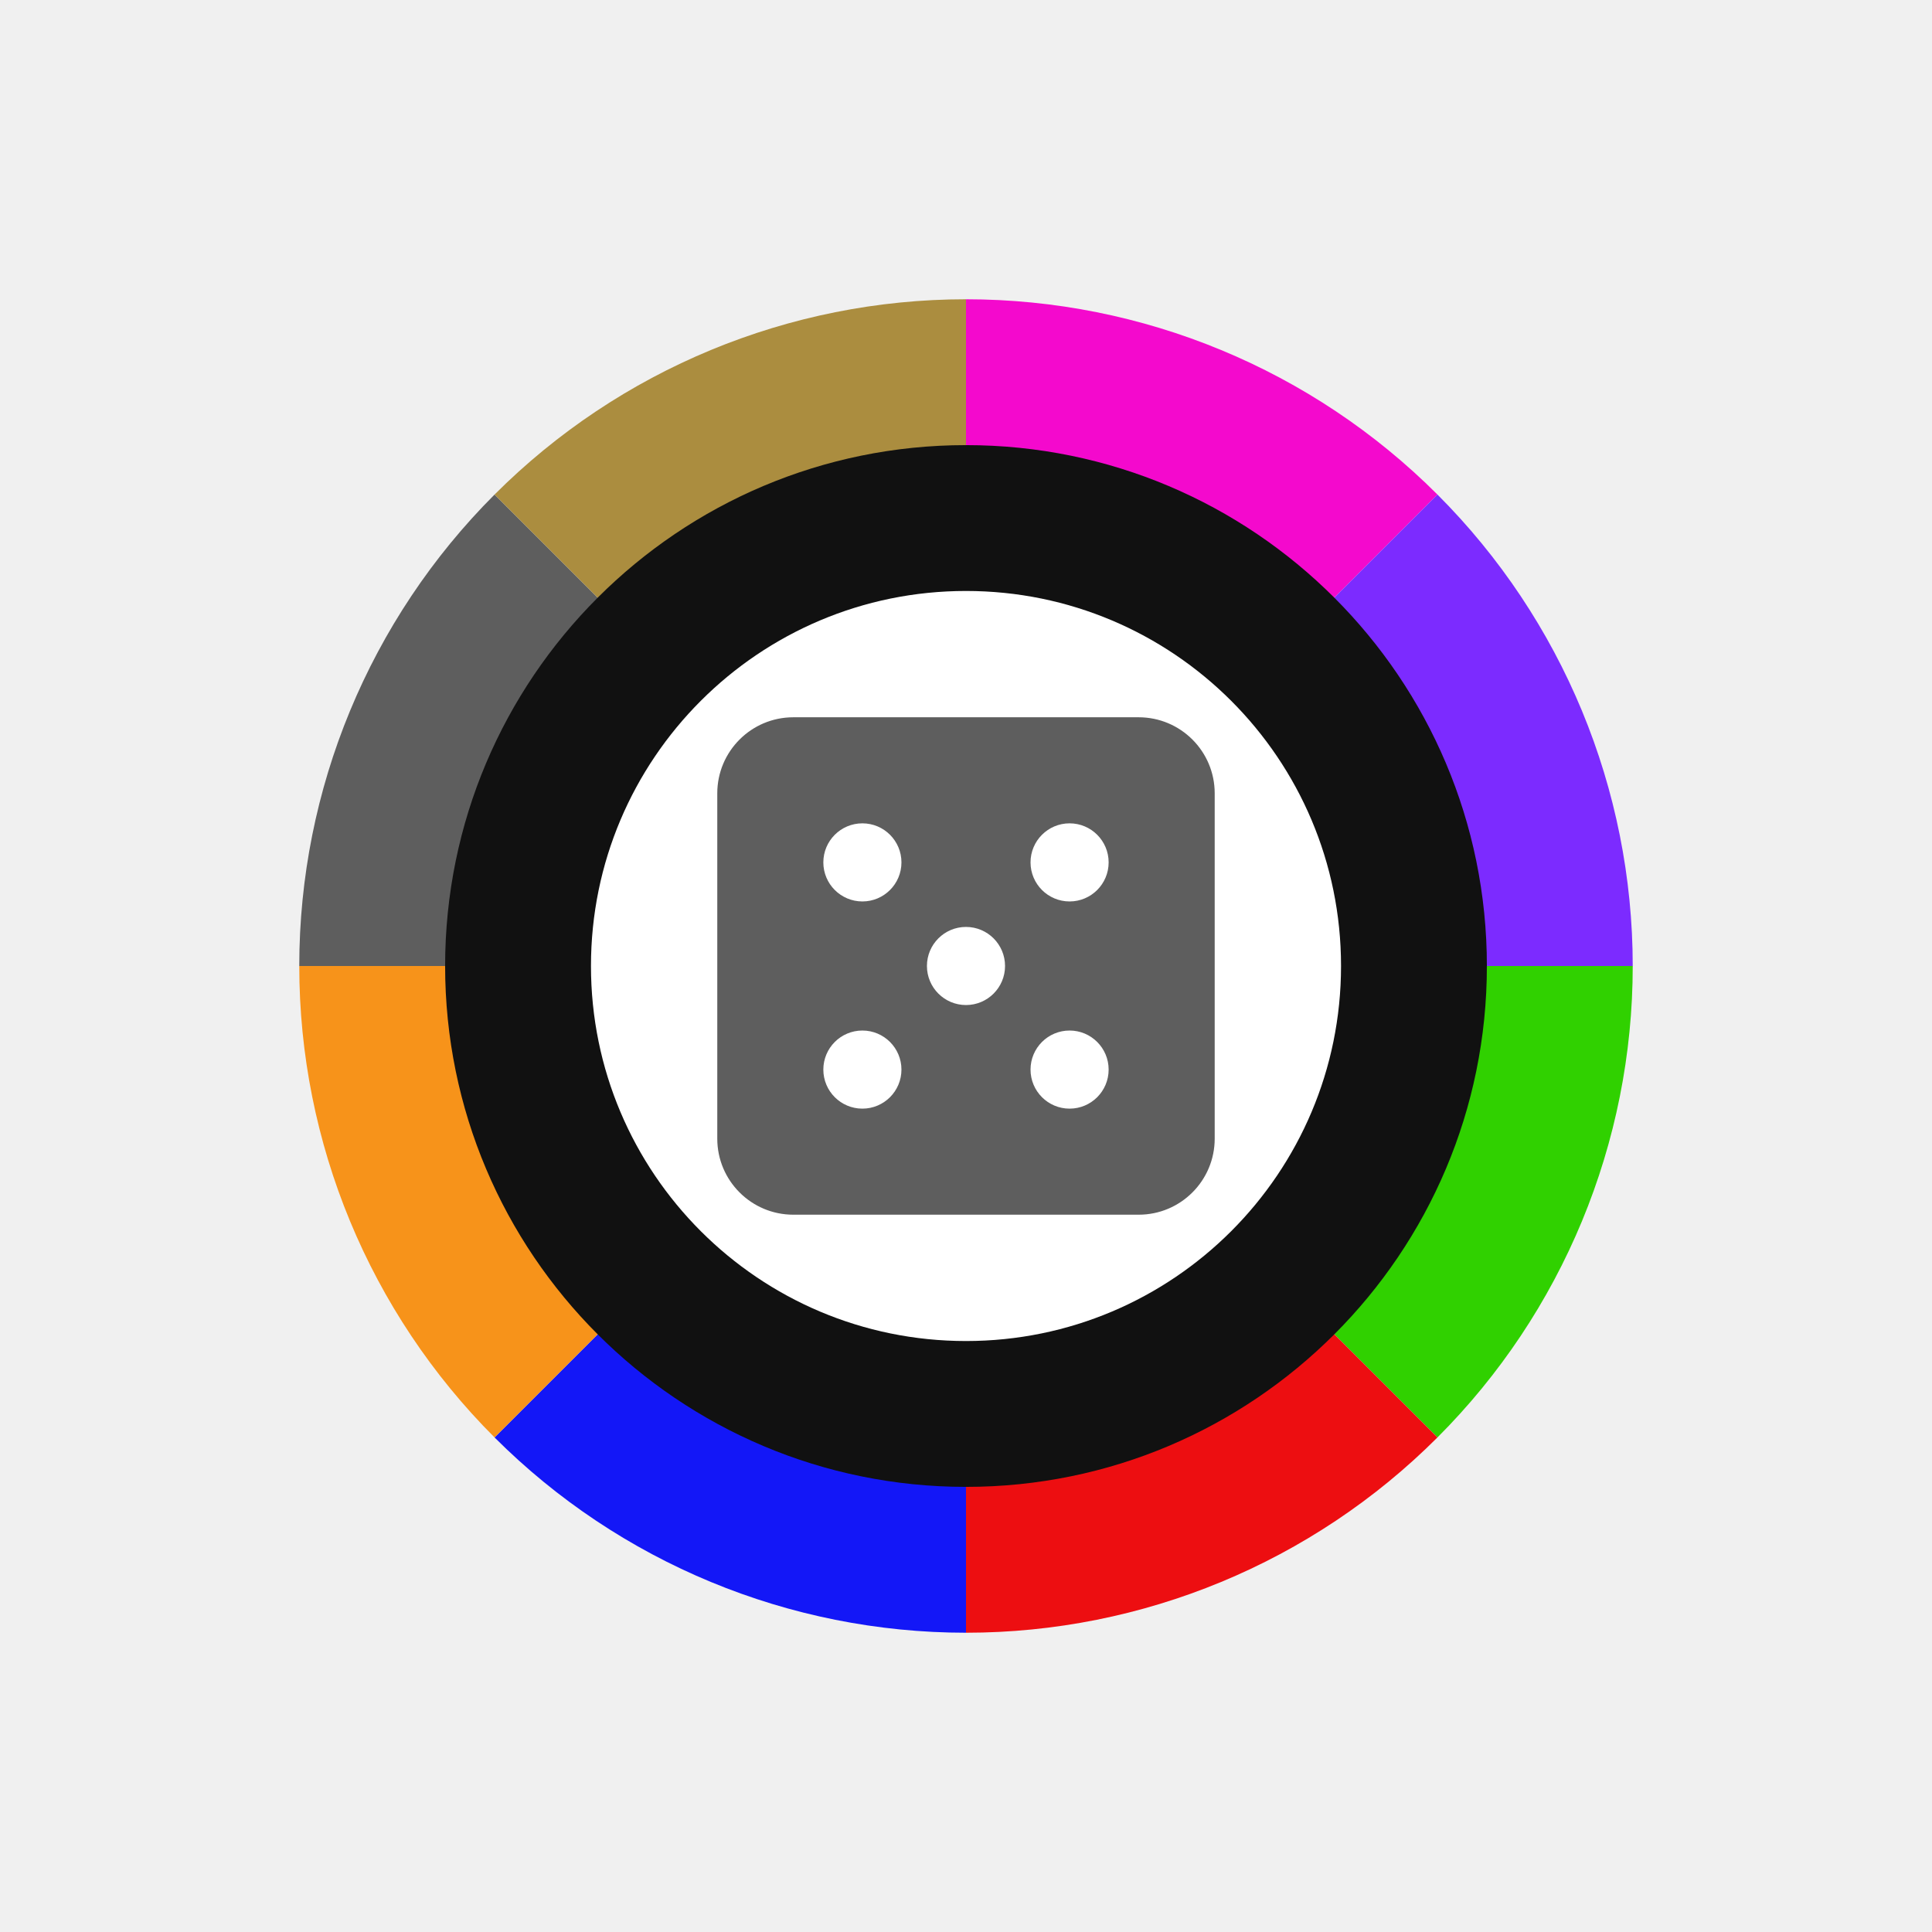
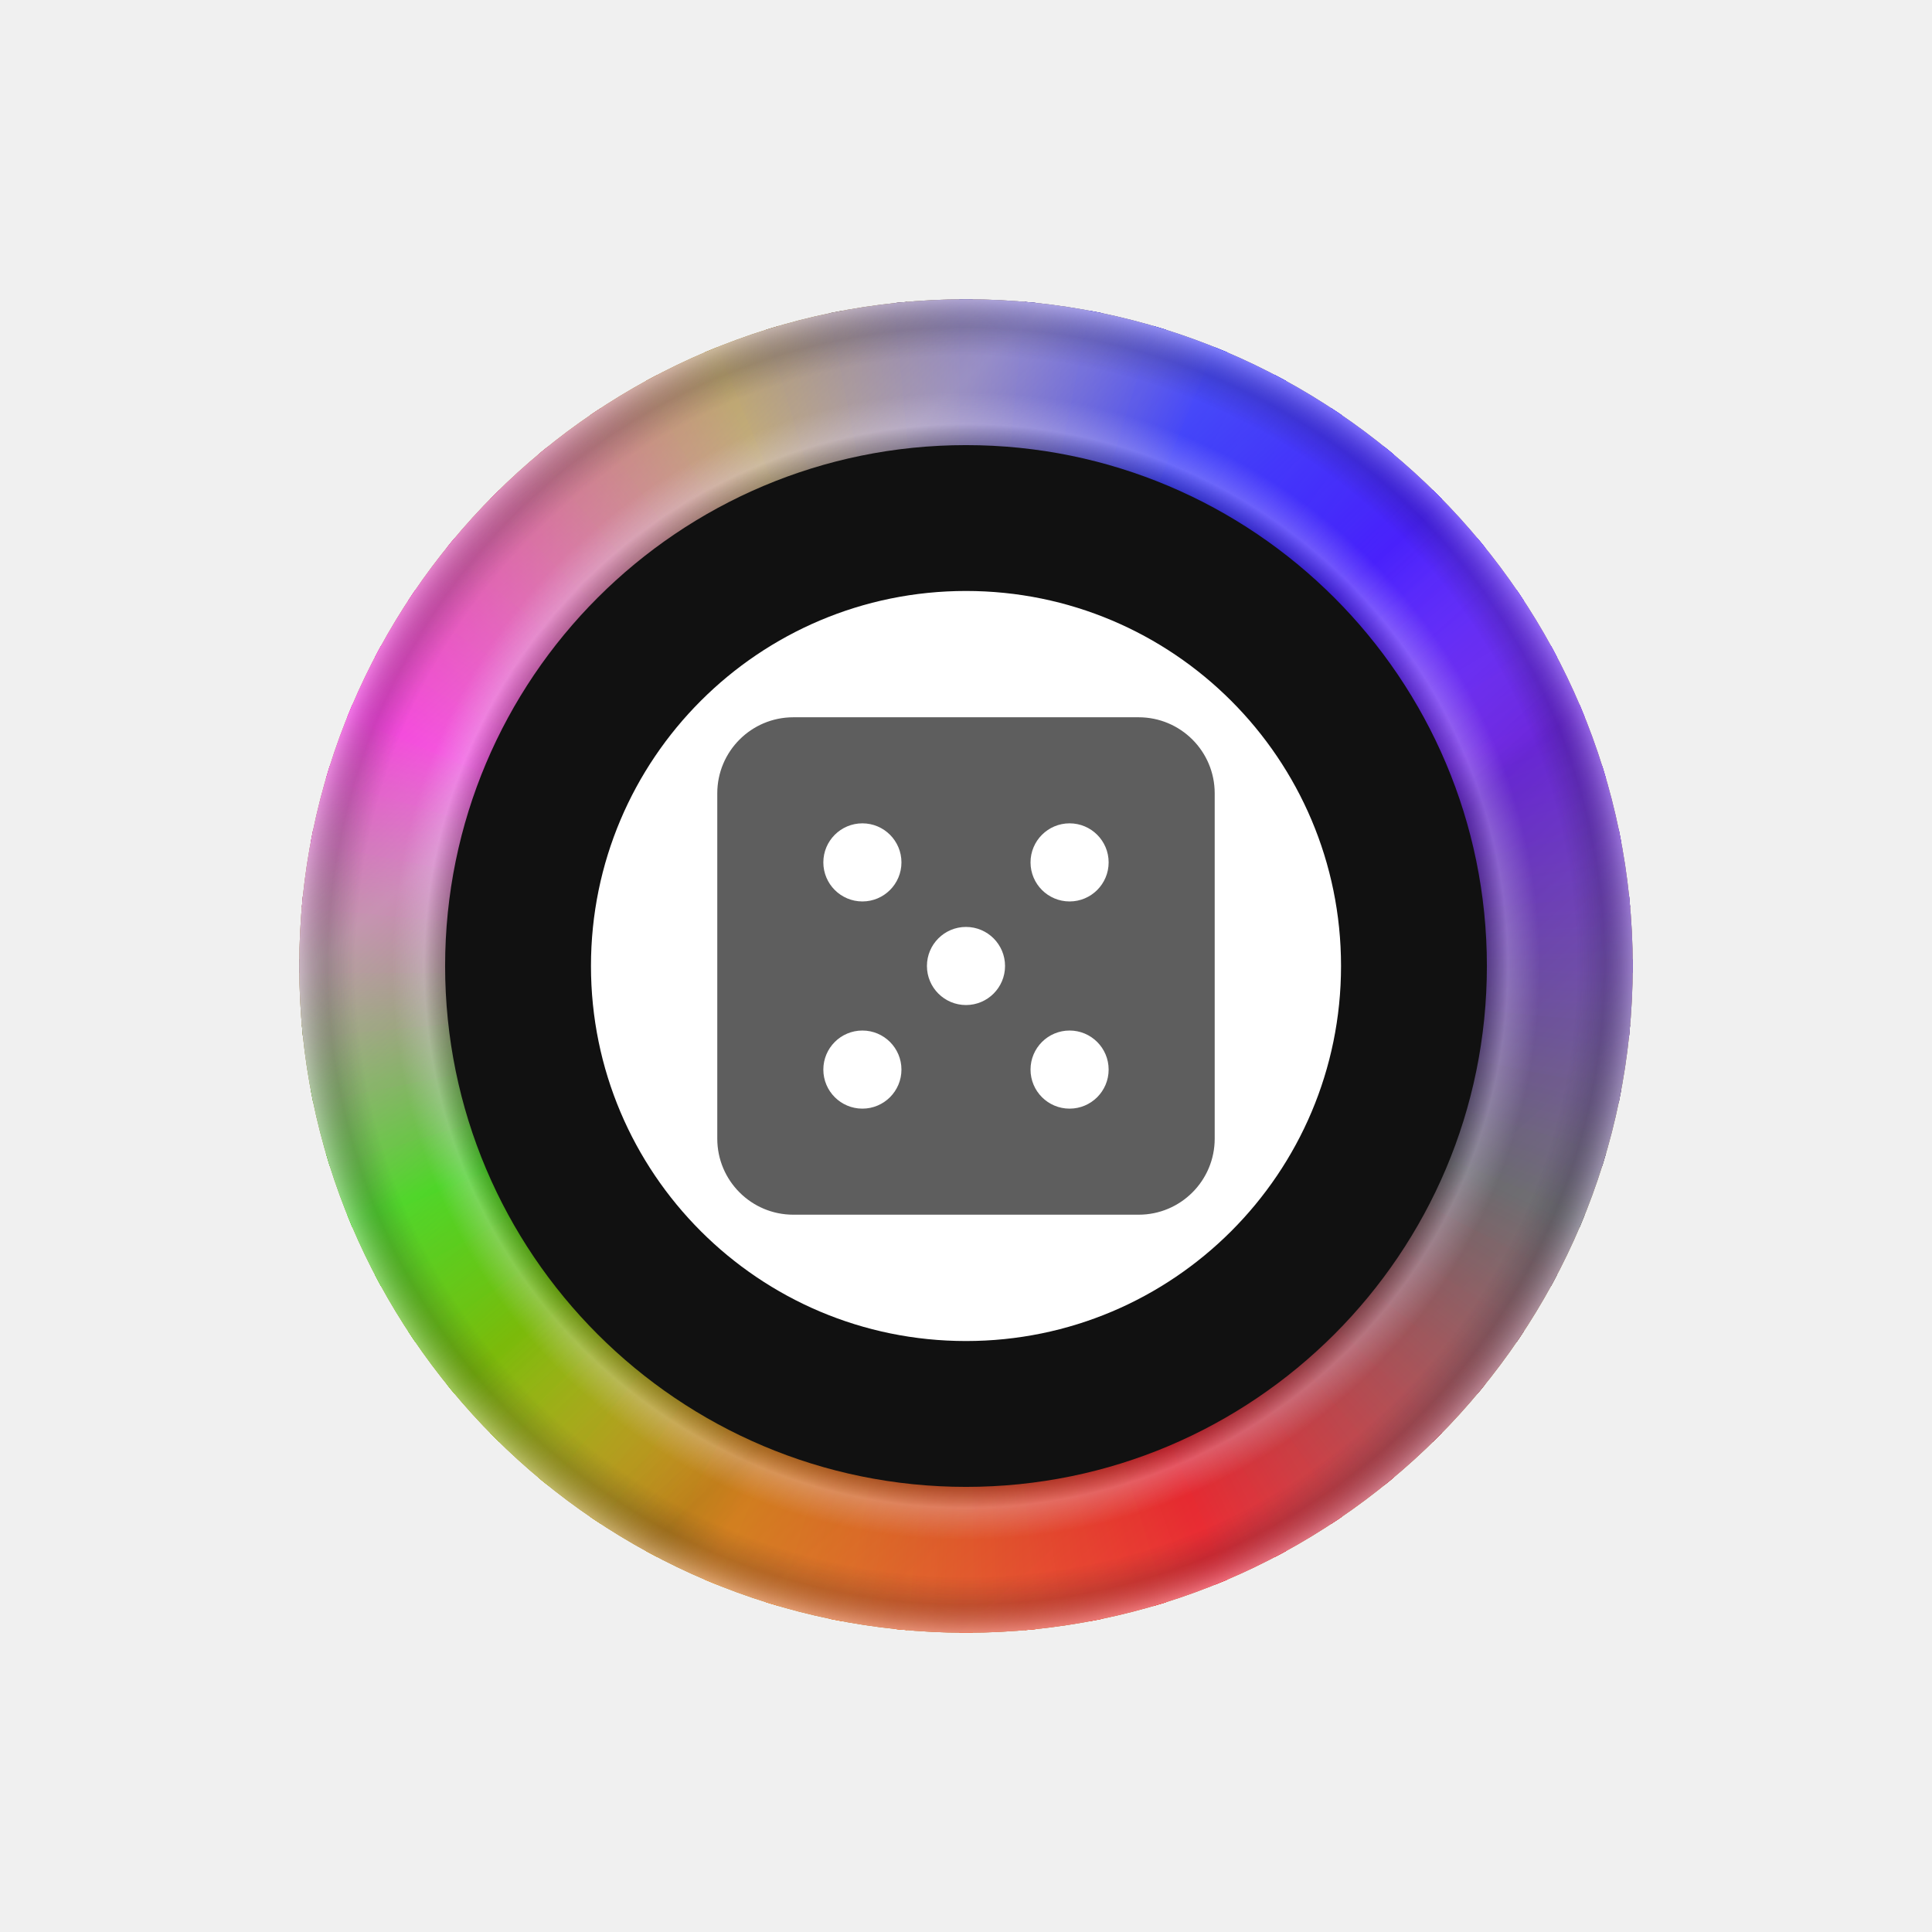
<svg xmlns="http://www.w3.org/2000/svg" viewBox="-51 -51 102 102">
  <g>
-     <g aria-label="Eight equal color segments">
-       <path data-color="pink" fill="#f409cd" d="M 0 0 L 0 -35.2 A 35.2 35.2 0 0 1 24.89 -24.89 Z" />
-       <path data-color="purple" fill="#7c2bff" d="M 0 0 L 24.89 -24.89 A 35.2 35.2 0 0 1 35.2 0 Z" />
-       <path data-color="green" fill="#30d100" d="M 0 0 L 35.2 0 A 35.2 35.2 0 0 1 24.89 24.89 Z" />
-       <path data-color="red" fill="#ed0e11" d="M 0 0 L 24.89 24.89 A 35.2 35.2 0 0 1 0 35.2 Z" />
-       <path data-color="blue" fill="#1317f7" d="M 0 0 L 0 35.2 A 35.2 35.2 0 0 1 -24.89 24.89 Z" />
-       <path data-color="orange" fill="#f7931a" d="M 0 0 L -24.89 24.89 A 35.2 35.2 0 0 1 -35.2 0 Z" />
-       <path data-color="silver" fill="#5e5e5e" d="M 0 0 L -35.2 0 A 35.2 35.2 0 0 1 -24.89 -24.89 Z" />
-       <path data-color="gold" fill="#ab8d3f" d="M 0 0 L -24.89 -24.89 A 35.2 35.2 0 0 1 0 -35.2 Z" />
+     <defs>
+       <clipPath id="prism-disc">
+         <circle r="35.2" />
+       </clipPath>
+       <linearGradient id="prism-0" gradientUnits="userSpaceOnUse" x1="-11.997" y1="-28.964" x2="-9.1" y2="-30">
+         <stop stop-color="#ab8d3f" />
+         <stop offset="1" stop-color="#987e56" />
+       </linearGradient>
+       <linearGradient id="prism-1" gradientUnits="userSpaceOnUse" x1="-9.1" y1="-30" x2="-6.116" y2="-30.748">
+         <stop stop-color="#987e56" />
+         <stop offset="1" stop-color="#85706d" />
+       </linearGradient>
+       <linearGradient id="prism-2" gradientUnits="userSpaceOnUse" x1="-6.116" y1="-30.748" x2="-3.073" y2="-31.199">
+         <stop stop-color="#85706d" />
+         <stop offset="1" stop-color="#726184" />
+       </linearGradient>
+       <linearGradient id="prism-3" gradientUnits="userSpaceOnUse" x1="-3.073" y1="-31.199" x2="0" y2="-31.35">
+         <stop stop-color="#726184" />
+         <stop offset="1" stop-color="#5f529b" />
+       </linearGradient>
+       <linearGradient id="prism-4" gradientUnits="userSpaceOnUse" x1="0" y1="-31.35" x2="3.073" y2="-31.199">
+         <stop stop-color="#5f529b" />
+         <stop offset="1" stop-color="#4c43b2" />
+       </linearGradient>
+       <linearGradient id="prism-5" gradientUnits="userSpaceOnUse" x1="3.073" y1="-31.199" x2="6.116" y2="-30.748">
+         <stop stop-color="#4c43b2" />
+         <stop offset="1" stop-color="#3935c9" />
+       </linearGradient>
+       <linearGradient id="prism-6" gradientUnits="userSpaceOnUse" x1="6.116" y1="-30.748" x2="9.1" y2="-30">
+         <stop stop-color="#3935c9" />
+         <stop offset="1" stop-color="#2626e0" />
+       </linearGradient>
+       <linearGradient id="prism-7" gradientUnits="userSpaceOnUse" x1="9.1" y1="-30" x2="11.997" y2="-28.964">
+         <stop stop-color="#2626e0" />
+         <stop offset="1" stop-color="#1317f7" />
+       </linearGradient>
+       <linearGradient id="prism-8" gradientUnits="userSpaceOnUse" x1="11.997" y1="-28.964" x2="14.778" y2="-27.648">
+         <stop stop-color="#1317f7" />
+         <stop offset="1" stop-color="#201af8" />
+       </linearGradient>
+       <linearGradient id="prism-9" gradientUnits="userSpaceOnUse" x1="14.778" y1="-27.648" x2="17.417" y2="-26.067">
+         <stop stop-color="#201af8" />
+         <stop offset="1" stop-color="#2d1cf9" />
+       </linearGradient>
+       <linearGradient id="prism-10" gradientUnits="userSpaceOnUse" x1="17.417" y1="-26.067" x2="19.888" y2="-24.234">
+         <stop stop-color="#2d1cf9" />
+         <stop offset="1" stop-color="#3a1ffa" />
+       </linearGradient>
+       <linearGradient id="prism-11" gradientUnits="userSpaceOnUse" x1="19.888" y1="-24.234" x2="22.168" y2="-22.168">
+         <stop stop-color="#3a1ffa" />
+         <stop offset="1" stop-color="#4821fb" />
+       </linearGradient>
+       <linearGradient id="prism-12" gradientUnits="userSpaceOnUse" x1="22.168" y1="-22.168" x2="24.234" y2="-19.888">
+         <stop stop-color="#4821fb" />
+         <stop offset="1" stop-color="#5524fc" />
+       </linearGradient>
+       <linearGradient id="prism-13" gradientUnits="userSpaceOnUse" x1="24.234" y1="-19.888" x2="26.067" y2="-17.417">
+         <stop stop-color="#5524fc" />
+         <stop offset="1" stop-color="#6226fd" />
+       </linearGradient>
+       <linearGradient id="prism-14" gradientUnits="userSpaceOnUse" x1="26.067" y1="-17.417" x2="27.648" y2="-14.778">
+         <stop stop-color="#6226fd" />
+         <stop offset="1" stop-color="#6f29fe" />
+       </linearGradient>
+       <linearGradient id="prism-15" gradientUnits="userSpaceOnUse" x1="27.648" y1="-14.778" x2="28.964" y2="-11.997">
+         <stop stop-color="#6f29fe" />
+         <stop offset="1" stop-color="#7c2bff" />
+       </linearGradient>
+       <linearGradient id="prism-16" gradientUnits="userSpaceOnUse" x1="28.964" y1="-11.997" x2="30" y2="-9.1">
+         <stop stop-color="#7c2bff" />
+         <stop offset="1" stop-color="#7831eb" />
+       </linearGradient>
+       <linearGradient id="prism-17" gradientUnits="userSpaceOnUse" x1="30" y1="-9.1" x2="30.748" y2="-6.116">
+         <stop stop-color="#7831eb" />
+         <stop offset="1" stop-color="#7538d7" />
+       </linearGradient>
+       <linearGradient id="prism-18" gradientUnits="userSpaceOnUse" x1="30.748" y1="-6.116" x2="31.199" y2="-3.073">
+         <stop stop-color="#7538d7" />
+         <stop offset="1" stop-color="#713ec3" />
+       </linearGradient>
+       <linearGradient id="prism-19" gradientUnits="userSpaceOnUse" x1="31.199" y1="-3.073" x2="31.35" y2="0">
+         <stop stop-color="#713ec3" />
+         <stop offset="1" stop-color="#6d45af" />
+       </linearGradient>
+       <linearGradient id="prism-20" gradientUnits="userSpaceOnUse" x1="31.35" y1="0" x2="31.199" y2="3.073">
+         <stop stop-color="#6d45af" />
+         <stop offset="1" stop-color="#694b9a" />
+       </linearGradient>
+       <linearGradient id="prism-21" gradientUnits="userSpaceOnUse" x1="31.199" y1="3.073" x2="30.748" y2="6.116">
+         <stop stop-color="#694b9a" />
+         <stop offset="1" stop-color="#665186" />
+       </linearGradient>
+       <linearGradient id="prism-22" gradientUnits="userSpaceOnUse" x1="30.748" y1="6.116" x2="30" y2="9.1">
+         <stop stop-color="#665186" />
+         <stop offset="1" stop-color="#625872" />
+       </linearGradient>
+       <linearGradient id="prism-23" gradientUnits="userSpaceOnUse" x1="30" y1="9.1" x2="28.964" y2="11.997">
+         <stop stop-color="#625872" />
+         <stop offset="1" stop-color="#5e5e5e" />
+       </linearGradient>
+       <linearGradient id="prism-24" gradientUnits="userSpaceOnUse" x1="28.964" y1="11.997" x2="27.648" y2="14.778">
+         <stop stop-color="#5e5e5e" />
+         <stop offset="1" stop-color="#705454" />
+       </linearGradient>
+       <linearGradient id="prism-25" gradientUnits="userSpaceOnUse" x1="27.648" y1="14.778" x2="26.067" y2="17.417">
+         <stop stop-color="#705454" />
+         <stop offset="1" stop-color="#824a4b" />
+       </linearGradient>
+       <linearGradient id="prism-26" gradientUnits="userSpaceOnUse" x1="26.067" y1="17.417" x2="24.234" y2="19.888">
+         <stop stop-color="#824a4b" />
+         <stop offset="1" stop-color="#944041" />
+       </linearGradient>
+       <linearGradient id="prism-27" gradientUnits="userSpaceOnUse" x1="24.234" y1="19.888" x2="22.168" y2="22.168">
+         <stop stop-color="#944041" />
+         <stop offset="1" stop-color="#a63638" />
+       </linearGradient>
+       <linearGradient id="prism-28" gradientUnits="userSpaceOnUse" x1="22.168" y1="22.168" x2="19.888" y2="24.234">
+         <stop stop-color="#a63638" />
+         <stop offset="1" stop-color="#b72c2e" />
+       </linearGradient>
+       <linearGradient id="prism-29" gradientUnits="userSpaceOnUse" x1="19.888" y1="24.234" x2="17.417" y2="26.067">
+         <stop stop-color="#b72c2e" />
+         <stop offset="1" stop-color="#c92224" />
+       </linearGradient>
+       <linearGradient id="prism-30" gradientUnits="userSpaceOnUse" x1="17.417" y1="26.067" x2="14.778" y2="27.648">
+         <stop stop-color="#c92224" />
+         <stop offset="1" stop-color="#db181b" />
+       </linearGradient>
+       <linearGradient id="prism-31" gradientUnits="userSpaceOnUse" x1="14.778" y1="27.648" x2="11.997" y2="28.964">
+         <stop stop-color="#db181b" />
+         <stop offset="1" stop-color="#ed0e11" />
+       </linearGradient>
+       <linearGradient id="prism-32" gradientUnits="userSpaceOnUse" x1="11.997" y1="28.964" x2="9.1" y2="30">
+         <stop stop-color="#ed0e11" />
+         <stop offset="1" stop-color="#ee1f12" />
+       </linearGradient>
+       <linearGradient id="prism-33" gradientUnits="userSpaceOnUse" x1="9.1" y1="30" x2="6.116" y2="30.748">
+         <stop stop-color="#ee1f12" />
+         <stop offset="1" stop-color="#f02f13" />
+       </linearGradient>
+       <linearGradient id="prism-34" gradientUnits="userSpaceOnUse" x1="6.116" y1="30.748" x2="3.073" y2="31.199">
+         <stop stop-color="#f02f13" />
+         <stop offset="1" stop-color="#f14014" />
+       </linearGradient>
+       <linearGradient id="prism-35" gradientUnits="userSpaceOnUse" x1="3.073" y1="31.199" x2="0" y2="31.35">
+         <stop stop-color="#f14014" />
+         <stop offset="1" stop-color="#f25116" />
+       </linearGradient>
+       <linearGradient id="prism-36" gradientUnits="userSpaceOnUse" x1="0" y1="31.35" x2="-3.073" y2="31.199">
+         <stop stop-color="#f25116" />
+         <stop offset="1" stop-color="#f36117" />
+       </linearGradient>
+       <linearGradient id="prism-37" gradientUnits="userSpaceOnUse" x1="-3.073" y1="31.199" x2="-6.116" y2="30.748">
+         <stop stop-color="#f36117" />
+         <stop offset="1" stop-color="#f57218" />
+       </linearGradient>
+       <linearGradient id="prism-38" gradientUnits="userSpaceOnUse" x1="-6.116" y1="30.748" x2="-9.1" y2="30">
+         <stop stop-color="#f57218" />
+         <stop offset="1" stop-color="#f68219" />
+       </linearGradient>
+       <linearGradient id="prism-39" gradientUnits="userSpaceOnUse" x1="-9.1" y1="30" x2="-11.997" y2="28.964">
+         <stop stop-color="#f68219" />
+         <stop offset="1" stop-color="#f7931a" />
+       </linearGradient>
+       <linearGradient id="prism-40" gradientUnits="userSpaceOnUse" x1="-11.997" y1="28.964" x2="-14.778" y2="27.648">
+         <stop stop-color="#f7931a" />
+         <stop offset="1" stop-color="#de9b17" />
+       </linearGradient>
+       <linearGradient id="prism-41" gradientUnits="userSpaceOnUse" x1="-14.778" y1="27.648" x2="-17.417" y2="26.067">
+         <stop stop-color="#de9b17" />
+         <stop offset="1" stop-color="#c5a314" />
+       </linearGradient>
+       <linearGradient id="prism-42" gradientUnits="userSpaceOnUse" x1="-17.417" y1="26.067" x2="-19.888" y2="24.234">
+         <stop stop-color="#c5a314" />
+         <stop offset="1" stop-color="#acaa10" />
+       </linearGradient>
+       <linearGradient id="prism-43" gradientUnits="userSpaceOnUse" x1="-19.888" y1="24.234" x2="-22.168" y2="22.168">
+         <stop stop-color="#acaa10" />
+         <stop offset="1" stop-color="#94b20d" />
+       </linearGradient>
+       <linearGradient id="prism-44" gradientUnits="userSpaceOnUse" x1="-22.168" y1="22.168" x2="-24.234" y2="19.888">
+         <stop stop-color="#94b20d" />
+         <stop offset="1" stop-color="#7bba0a" />
+       </linearGradient>
+       <linearGradient id="prism-45" gradientUnits="userSpaceOnUse" x1="-24.234" y1="19.888" x2="-26.067" y2="17.417">
+         <stop stop-color="#7bba0a" />
+         <stop offset="1" stop-color="#62c207" />
+       </linearGradient>
+       <linearGradient id="prism-46" gradientUnits="userSpaceOnUse" x1="-26.067" y1="17.417" x2="-27.648" y2="14.778">
+         <stop stop-color="#62c207" />
+         <stop offset="1" stop-color="#49c903" />
+       </linearGradient>
+       <linearGradient id="prism-47" gradientUnits="userSpaceOnUse" x1="-27.648" y1="14.778" x2="-28.964" y2="11.997">
+         <stop stop-color="#49c903" />
+         <stop offset="1" stop-color="#30d100" />
+       </linearGradient>
+       <linearGradient id="prism-48" gradientUnits="userSpaceOnUse" x1="-28.964" y1="11.997" x2="-30" y2="9.1">
+         <stop stop-color="#30d100" />
+         <stop offset="1" stop-color="#49b81a" />
+       </linearGradient>
+       <linearGradient id="prism-49" gradientUnits="userSpaceOnUse" x1="-30" y1="9.1" x2="-30.748" y2="6.116">
+         <stop stop-color="#49b81a" />
+         <stop offset="1" stop-color="#619f33" />
+       </linearGradient>
+       <linearGradient id="prism-50" gradientUnits="userSpaceOnUse" x1="-30.748" y1="6.116" x2="-31.199" y2="3.073">
+         <stop stop-color="#619f33" />
+         <stop offset="1" stop-color="#7a864d" />
+       </linearGradient>
+       <linearGradient id="prism-51" gradientUnits="userSpaceOnUse" x1="-31.199" y1="3.073" x2="-31.35" y2="0">
+         <stop stop-color="#7a864d" />
+         <stop offset="1" stop-color="#926d67" />
+       </linearGradient>
+       <linearGradient id="prism-52" gradientUnits="userSpaceOnUse" x1="-31.35" y1="0" x2="-31.199" y2="-3.073">
+         <stop stop-color="#926d67" />
+         <stop offset="1" stop-color="#ab5480" />
+       </linearGradient>
+       <linearGradient id="prism-53" gradientUnits="userSpaceOnUse" x1="-31.199" y1="-3.073" x2="-30.748" y2="-6.116">
+         <stop stop-color="#ab5480" />
+         <stop offset="1" stop-color="#c33b9a" />
+       </linearGradient>
+       <linearGradient id="prism-54" gradientUnits="userSpaceOnUse" x1="-30.748" y1="-6.116" x2="-30" y2="-9.1">
+         <stop stop-color="#c33b9a" />
+         <stop offset="1" stop-color="#dc22b3" />
+       </linearGradient>
+       <linearGradient id="prism-55" gradientUnits="userSpaceOnUse" x1="-30" y1="-9.1" x2="-28.964" y2="-11.997">
+         <stop stop-color="#dc22b3" />
+         <stop offset="1" stop-color="#f409cd" />
+       </linearGradient>
+       <linearGradient id="prism-56" gradientUnits="userSpaceOnUse" x1="-28.964" y1="-11.997" x2="-27.648" y2="-14.778">
+         <stop stop-color="#f409cd" />
+         <stop offset="1" stop-color="#eb1abb" />
+       </linearGradient>
+       <linearGradient id="prism-57" gradientUnits="userSpaceOnUse" x1="-27.648" y1="-14.778" x2="-26.067" y2="-17.417">
+         <stop stop-color="#eb1abb" />
+         <stop offset="1" stop-color="#e22aaa" />
+       </linearGradient>
+       <linearGradient id="prism-58" gradientUnits="userSpaceOnUse" x1="-26.067" y1="-17.417" x2="-24.234" y2="-19.888">
+         <stop stop-color="#e22aaa" />
+         <stop offset="1" stop-color="#d93b98" />
+       </linearGradient>
+       <linearGradient id="prism-59" gradientUnits="userSpaceOnUse" x1="-24.234" y1="-19.888" x2="-22.168" y2="-22.168">
+         <stop stop-color="#d93b98" />
+         <stop offset="1" stop-color="#d04b86" />
+       </linearGradient>
+       <linearGradient id="prism-60" gradientUnits="userSpaceOnUse" x1="-22.168" y1="-22.168" x2="-19.888" y2="-24.234">
+         <stop stop-color="#d04b86" />
+         <stop offset="1" stop-color="#c65c74" />
+       </linearGradient>
+       <linearGradient id="prism-61" gradientUnits="userSpaceOnUse" x1="-19.888" y1="-24.234" x2="-17.417" y2="-26.067">
+         <stop stop-color="#c65c74" />
+         <stop offset="1" stop-color="#bd6c63" />
+       </linearGradient>
+       <linearGradient id="prism-62" gradientUnits="userSpaceOnUse" x1="-17.417" y1="-26.067" x2="-14.778" y2="-27.648">
+         <stop stop-color="#bd6c63" />
+         <stop offset="1" stop-color="#b47d51" />
+       </linearGradient>
+       <linearGradient id="prism-63" gradientUnits="userSpaceOnUse" x1="-14.778" y1="-27.648" x2="-11.997" y2="-28.964">
+         <stop stop-color="#b47d51" />
+         <stop offset="1" stop-color="#ab8d3f" />
+       </linearGradient>
+       <radialGradient id="prism-bevel" gradientUnits="userSpaceOnUse" cx="0" cy="0" r="51">
+         <stop offset=".539" stop-color="#11101c" stop-opacity=".22" />
+         <stop offset=".561" stop-color="#ece4ff" stop-opacity=".25" />
+         <stop offset=".594" stop-color="#ece4ff" stop-opacity="0" />
+         <stop offset=".632" stop-color="#100d21" stop-opacity="0" />
+         <stop offset=".661" stop-color="#100d21" stop-opacity=".17" />
+         <stop offset=".69" stop-color="#e8e0ff" stop-opacity=".32" />
+       </radialGradient>
+       <linearGradient id="prism-reflection" gradientUnits="userSpaceOnUse" x1="-48.19" y1="-53.52" x2="48.19" y2="53.52">
+         <stop offset=".18" stop-color="#f3edff" stop-opacity="0" />
+         <stop offset=".34" stop-color="#f3edff" stop-opacity=".4" />
+         <stop offset=".49" stop-color="#f3edff" stop-opacity="0" />
+         <stop offset=".58" stop-color="#110b29" stop-opacity=".18" />
+         <stop offset=".73" stop-color="#efe4ff" stop-opacity=".16" />
+         <stop offset=".88" stop-color="#efe4ff" stop-opacity="0" />
+       </linearGradient>
+     </defs>
+     <g aria-label="Prism chrome wild ring" clip-path="url(#prism-disc)">
+       <circle r="35.2" fill="#ab8d3f" />
+       <path data-color="gold" fill="url(#prism-0)" stroke="url(#prism-0)" stroke-width="0.7" d="M0 0 L-13.777 -33.26 A36 36 0 0 1 -10.45 -34.45 Z" />
+       <path fill="url(#prism-1)" stroke="url(#prism-1)" stroke-width="0.7" d="M0 0 L-10.45 -34.45 A36 36 0 0 1 -7.023 -35.308 Z" />
+       <path fill="url(#prism-2)" stroke="url(#prism-2)" stroke-width="0.7" d="M0 0 L-7.023 -35.308 A36 36 0 0 1 -3.529 -35.827 Z" />
+       <path fill="url(#prism-3)" stroke="url(#prism-3)" stroke-width="0.7" d="M0 0 L-3.529 -35.827 A36 36 0 0 1 0 -36 Z" />
+       <path fill="url(#prism-4)" stroke="url(#prism-4)" stroke-width="0.7" d="M0 0 L0 -36 A36 36 0 0 1 3.529 -35.827 Z" />
+       <path fill="url(#prism-5)" stroke="url(#prism-5)" stroke-width="0.7" d="M0 0 L3.529 -35.827 A36 36 0 0 1 7.023 -35.308 Z" />
+       <path fill="url(#prism-6)" stroke="url(#prism-6)" stroke-width="0.7" d="M0 0 L7.023 -35.308 A36 36 0 0 1 10.45 -34.45 Z" />
+       <path fill="url(#prism-7)" stroke="url(#prism-7)" stroke-width="0.7" d="M0 0 L10.45 -34.45 A36 36 0 0 1 13.777 -33.26 Z" />
+       <path data-color="blue" fill="url(#prism-8)" stroke="url(#prism-8)" stroke-width="0.7" d="M0 0 L13.777 -33.26 A36 36 0 0 1 16.97 -31.749 Z" />
+       <path fill="url(#prism-9)" stroke="url(#prism-9)" stroke-width="0.7" d="M0 0 L16.97 -31.749 A36 36 0 0 1 20.001 -29.933 Z" />
+       <path fill="url(#prism-10)" stroke="url(#prism-10)" stroke-width="0.7" d="M0 0 L20.001 -29.933 A36 36 0 0 1 22.838 -27.828 Z" />
+       <path fill="url(#prism-11)" stroke="url(#prism-11)" stroke-width="0.7" d="M0 0 L22.838 -27.828 A36 36 0 0 1 25.456 -25.456 Z" />
+       <path fill="url(#prism-12)" stroke="url(#prism-12)" stroke-width="0.7" d="M0 0 L25.456 -25.456 A36 36 0 0 1 27.828 -22.838 Z" />
+       <path fill="url(#prism-13)" stroke="url(#prism-13)" stroke-width="0.7" d="M0 0 L27.828 -22.838 A36 36 0 0 1 29.933 -20.001 Z" />
+       <path fill="url(#prism-14)" stroke="url(#prism-14)" stroke-width="0.7" d="M0 0 L29.933 -20.001 A36 36 0 0 1 31.749 -16.97 Z" />
+       <path fill="url(#prism-15)" stroke="url(#prism-15)" stroke-width="0.7" d="M0 0 L31.749 -16.97 A36 36 0 0 1 33.26 -13.777 Z" />
+       <path data-color="purple" fill="url(#prism-16)" stroke="url(#prism-16)" stroke-width="0.7" d="M0 0 L33.26 -13.777 A36 36 0 0 1 34.45 -10.45 Z" />
+       <path fill="url(#prism-17)" stroke="url(#prism-17)" stroke-width="0.7" d="M0 0 L34.45 -10.45 A36 36 0 0 1 35.308 -7.023 Z" />
+       <path fill="url(#prism-18)" stroke="url(#prism-18)" stroke-width="0.7" d="M0 0 L35.308 -7.023 A36 36 0 0 1 35.827 -3.529 Z" />
+       <path fill="url(#prism-19)" stroke="url(#prism-19)" stroke-width="0.7" d="M0 0 L35.827 -3.529 A36 36 0 0 1 36 0 Z" />
+       <path fill="url(#prism-20)" stroke="url(#prism-20)" stroke-width="0.7" d="M0 0 L36 0 A36 36 0 0 1 35.827 3.529 Z" />
+       <path fill="url(#prism-21)" stroke="url(#prism-21)" stroke-width="0.7" d="M0 0 L35.827 3.529 A36 36 0 0 1 35.308 7.023 Z" />
+       <path fill="url(#prism-22)" stroke="url(#prism-22)" stroke-width="0.7" d="M0 0 L35.308 7.023 A36 36 0 0 1 34.45 10.45 Z" />
+       <path fill="url(#prism-23)" stroke="url(#prism-23)" stroke-width="0.7" d="M0 0 L34.45 10.45 A36 36 0 0 1 33.26 13.777 Z" />
+       <path data-color="silver" fill="url(#prism-24)" stroke="url(#prism-24)" stroke-width="0.7" d="M0 0 L33.26 13.777 A36 36 0 0 1 31.749 16.97 Z" />
+       <path fill="url(#prism-25)" stroke="url(#prism-25)" stroke-width="0.7" d="M0 0 L31.749 16.97 A36 36 0 0 1 29.933 20.001 Z" />
+       <path fill="url(#prism-26)" stroke="url(#prism-26)" stroke-width="0.7" d="M0 0 L29.933 20.001 A36 36 0 0 1 27.828 22.838 Z" />
+       <path fill="url(#prism-27)" stroke="url(#prism-27)" stroke-width="0.7" d="M0 0 L27.828 22.838 A36 36 0 0 1 25.456 25.456 Z" />
+       <path fill="url(#prism-28)" stroke="url(#prism-28)" stroke-width="0.7" d="M0 0 L25.456 25.456 A36 36 0 0 1 22.838 27.828 Z" />
+       <path fill="url(#prism-29)" stroke="url(#prism-29)" stroke-width="0.7" d="M0 0 L22.838 27.828 A36 36 0 0 1 20.001 29.933 Z" />
+       <path fill="url(#prism-30)" stroke="url(#prism-30)" stroke-width="0.7" d="M0 0 L20.001 29.933 A36 36 0 0 1 16.97 31.749 Z" />
+       <path fill="url(#prism-31)" stroke="url(#prism-31)" stroke-width="0.7" d="M0 0 L16.97 31.749 A36 36 0 0 1 13.777 33.26 Z" />
+       <path data-color="red" fill="url(#prism-32)" stroke="url(#prism-32)" stroke-width="0.7" d="M0 0 L13.777 33.26 A36 36 0 0 1 10.45 34.45 Z" />
+       <path fill="url(#prism-33)" stroke="url(#prism-33)" stroke-width="0.7" d="M0 0 L10.45 34.45 A36 36 0 0 1 7.023 35.308 Z" />
+       <path fill="url(#prism-34)" stroke="url(#prism-34)" stroke-width="0.7" d="M0 0 L7.023 35.308 A36 36 0 0 1 3.529 35.827 Z" />
+       <path fill="url(#prism-35)" stroke="url(#prism-35)" stroke-width="0.7" d="M0 0 L3.529 35.827 A36 36 0 0 1 0 36 Z" />
+       <path fill="url(#prism-36)" stroke="url(#prism-36)" stroke-width="0.7" d="M0 0 L0 36 A36 36 0 0 1 -3.529 35.827 Z" />
+       <path fill="url(#prism-37)" stroke="url(#prism-37)" stroke-width="0.7" d="M0 0 L-3.529 35.827 A36 36 0 0 1 -7.023 35.308 Z" />
+       <path fill="url(#prism-38)" stroke="url(#prism-38)" stroke-width="0.7" d="M0 0 L-7.023 35.308 A36 36 0 0 1 -10.45 34.45 Z" />
+       <path fill="url(#prism-39)" stroke="url(#prism-39)" stroke-width="0.7" d="M0 0 L-10.45 34.45 A36 36 0 0 1 -13.777 33.26 Z" />
+       <path data-color="orange" fill="url(#prism-40)" stroke="url(#prism-40)" stroke-width="0.7" d="M0 0 L-13.777 33.26 A36 36 0 0 1 -16.97 31.749 Z" />
+       <path fill="url(#prism-41)" stroke="url(#prism-41)" stroke-width="0.7" d="M0 0 L-16.97 31.749 A36 36 0 0 1 -20.001 29.933 Z" />
+       <path fill="url(#prism-42)" stroke="url(#prism-42)" stroke-width="0.7" d="M0 0 L-20.001 29.933 A36 36 0 0 1 -22.838 27.828 Z" />
+       <path fill="url(#prism-43)" stroke="url(#prism-43)" stroke-width="0.7" d="M0 0 L-22.838 27.828 A36 36 0 0 1 -25.456 25.456 Z" />
+       <path fill="url(#prism-44)" stroke="url(#prism-44)" stroke-width="0.7" d="M0 0 L-25.456 25.456 A36 36 0 0 1 -27.828 22.838 Z" />
+       <path fill="url(#prism-45)" stroke="url(#prism-45)" stroke-width="0.7" d="M0 0 L-27.828 22.838 A36 36 0 0 1 -29.933 20.001 Z" />
+       <path fill="url(#prism-46)" stroke="url(#prism-46)" stroke-width="0.7" d="M0 0 L-29.933 20.001 A36 36 0 0 1 -31.749 16.97 Z" />
+       <path fill="url(#prism-47)" stroke="url(#prism-47)" stroke-width="0.7" d="M0 0 L-31.749 16.97 A36 36 0 0 1 -33.26 13.777 Z" />
+       <path data-color="green" fill="url(#prism-48)" stroke="url(#prism-48)" stroke-width="0.7" d="M0 0 L-33.26 13.777 A36 36 0 0 1 -34.45 10.45 Z" />
+       <path fill="url(#prism-49)" stroke="url(#prism-49)" stroke-width="0.7" d="M0 0 L-34.45 10.45 A36 36 0 0 1 -35.308 7.023 Z" />
+       <path fill="url(#prism-50)" stroke="url(#prism-50)" stroke-width="0.7" d="M0 0 L-35.308 7.023 A36 36 0 0 1 -35.827 3.529 Z" />
+       <path fill="url(#prism-51)" stroke="url(#prism-51)" stroke-width="0.7" d="M0 0 L-35.827 3.529 A36 36 0 0 1 -36 0 Z" />
+       <path fill="url(#prism-52)" stroke="url(#prism-52)" stroke-width="0.7" d="M0 0 L-36 0 A36 36 0 0 1 -35.827 -3.529 Z" />
+       <path fill="url(#prism-53)" stroke="url(#prism-53)" stroke-width="0.7" d="M0 0 L-35.827 -3.529 A36 36 0 0 1 -35.308 -7.023 Z" />
+       <path fill="url(#prism-54)" stroke="url(#prism-54)" stroke-width="0.7" d="M0 0 L-35.308 -7.023 A36 36 0 0 1 -34.45 -10.45 Z" />
+       <path fill="url(#prism-55)" stroke="url(#prism-55)" stroke-width="0.7" d="M0 0 L-34.45 -10.45 A36 36 0 0 1 -33.26 -13.777 Z" />
+       <path data-color="pink" fill="url(#prism-56)" stroke="url(#prism-56)" stroke-width="0.7" d="M0 0 L-33.26 -13.777 A36 36 0 0 1 -31.749 -16.97 Z" />
+       <path fill="url(#prism-57)" stroke="url(#prism-57)" stroke-width="0.7" d="M0 0 L-31.749 -16.97 A36 36 0 0 1 -29.933 -20.001 Z" />
+       <path fill="url(#prism-58)" stroke="url(#prism-58)" stroke-width="0.7" d="M0 0 L-29.933 -20.001 A36 36 0 0 1 -27.828 -22.838 Z" />
+       <path fill="url(#prism-59)" stroke="url(#prism-59)" stroke-width="0.7" d="M0 0 L-27.828 -22.838 A36 36 0 0 1 -25.456 -25.456 Z" />
+       <path fill="url(#prism-60)" stroke="url(#prism-60)" stroke-width="0.7" d="M0 0 L-25.456 -25.456 A36 36 0 0 1 -22.838 -27.828 Z" />
+       <path fill="url(#prism-61)" stroke="url(#prism-61)" stroke-width="0.7" d="M0 0 L-22.838 -27.828 A36 36 0 0 1 -20.001 -29.933 Z" />
+       <path fill="url(#prism-62)" stroke="url(#prism-62)" stroke-width="0.7" d="M0 0 L-20.001 -29.933 A36 36 0 0 1 -16.97 -31.749 Z" />
+       <path fill="url(#prism-63)" stroke="url(#prism-63)" stroke-width="0.7" d="M0 0 L-16.97 -31.749 A36 36 0 0 1 -13.777 -33.26 Z" />
+       <circle r="35.2" fill="url(#prism-reflection)" />
+       <circle r="35.2" fill="url(#prism-bevel)" />
    </g>
    <circle cx="0" cy="0" r="27.5" fill="#111" />
    <circle cx="0" cy="0" r="19.8" fill="#fff" />
    <g transform="matrix(0.055107 0 0 0.055107 -14.108 -14.108)">
      <g fill="#5e5e5e" stroke="#5e5e5e" style="vector-effect:non-scaling-stroke">
        <g transform="translate(0 0) scale(3.938462)">
          <g id="ico">
            <rect width="120" height="120" x="5" y="5" rx="18" />
            <circle cx="39.8" cy="39.8" r="10" fill="#fff" />
            <circle cx="90.2" cy="39.8" r="10" fill="#fff" />
            <circle cx="65" cy="65" r="10" fill="#fff" />
            <circle cx="39.8" cy="90.2" r="10" fill="#fff" />
            <circle cx="90.2" cy="90.2" r="10" fill="#fff" />
          </g>
        </g>
      </g>
    </g>
  </g>
</svg>
